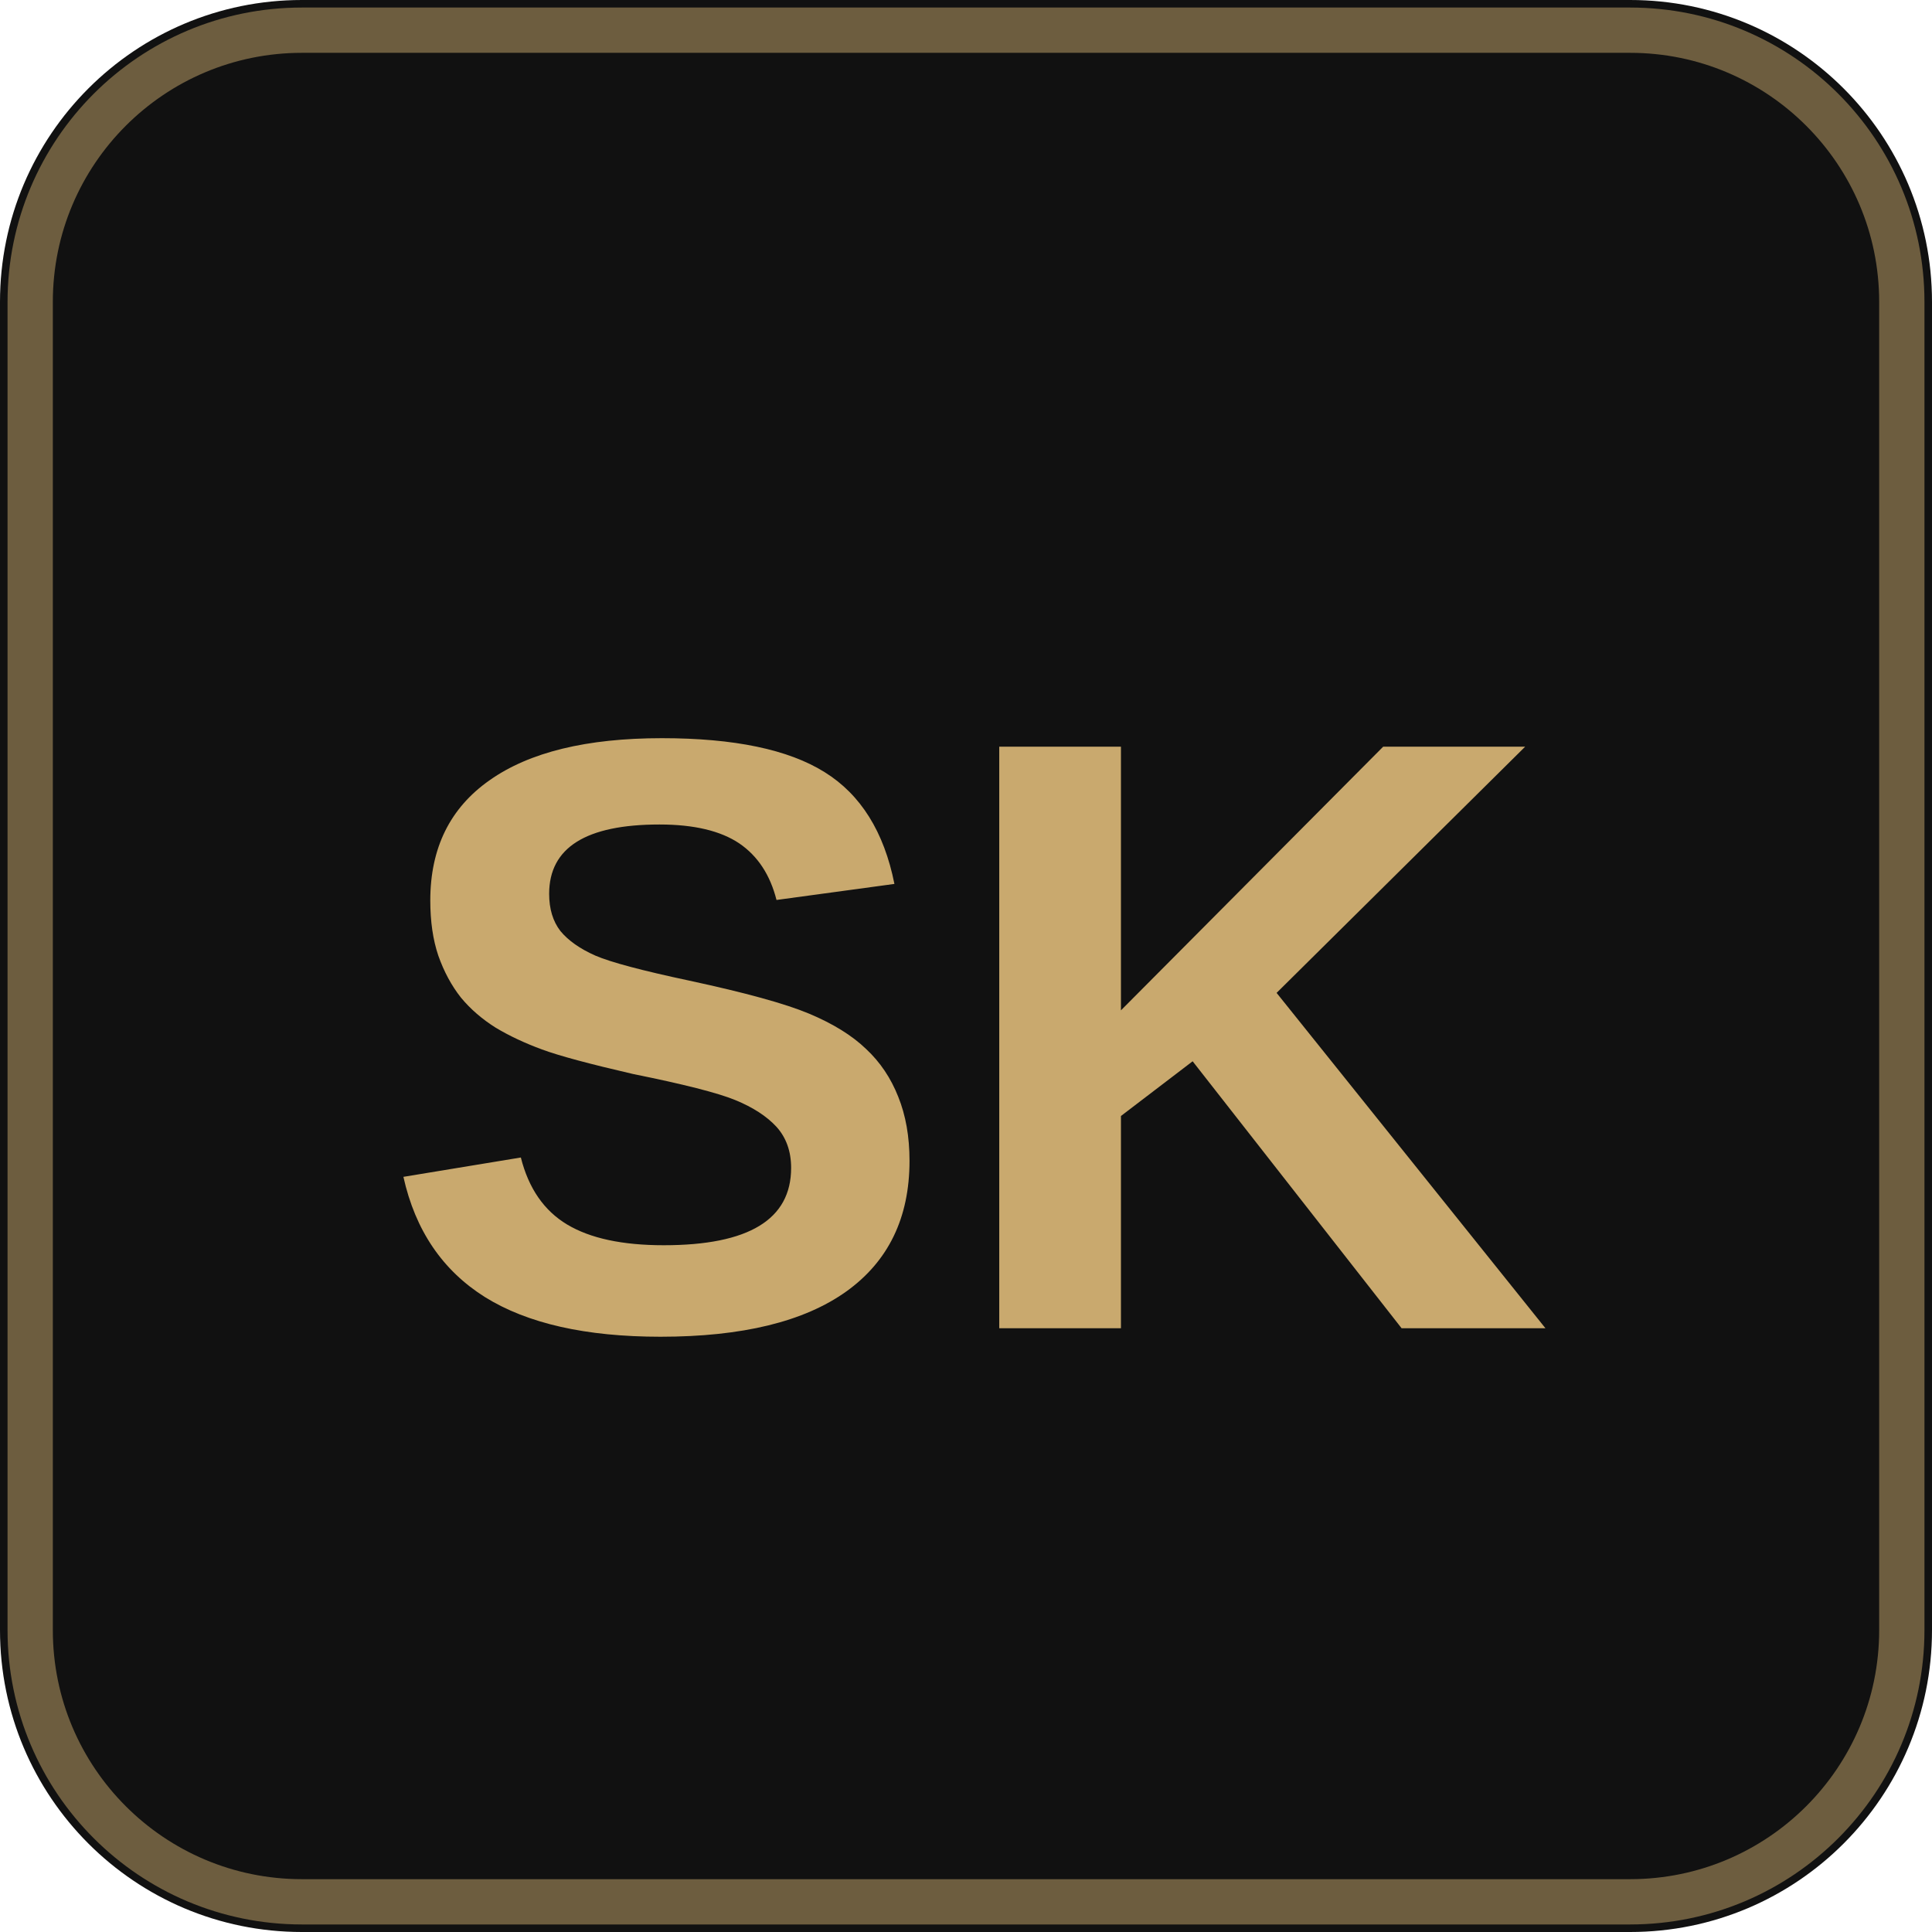
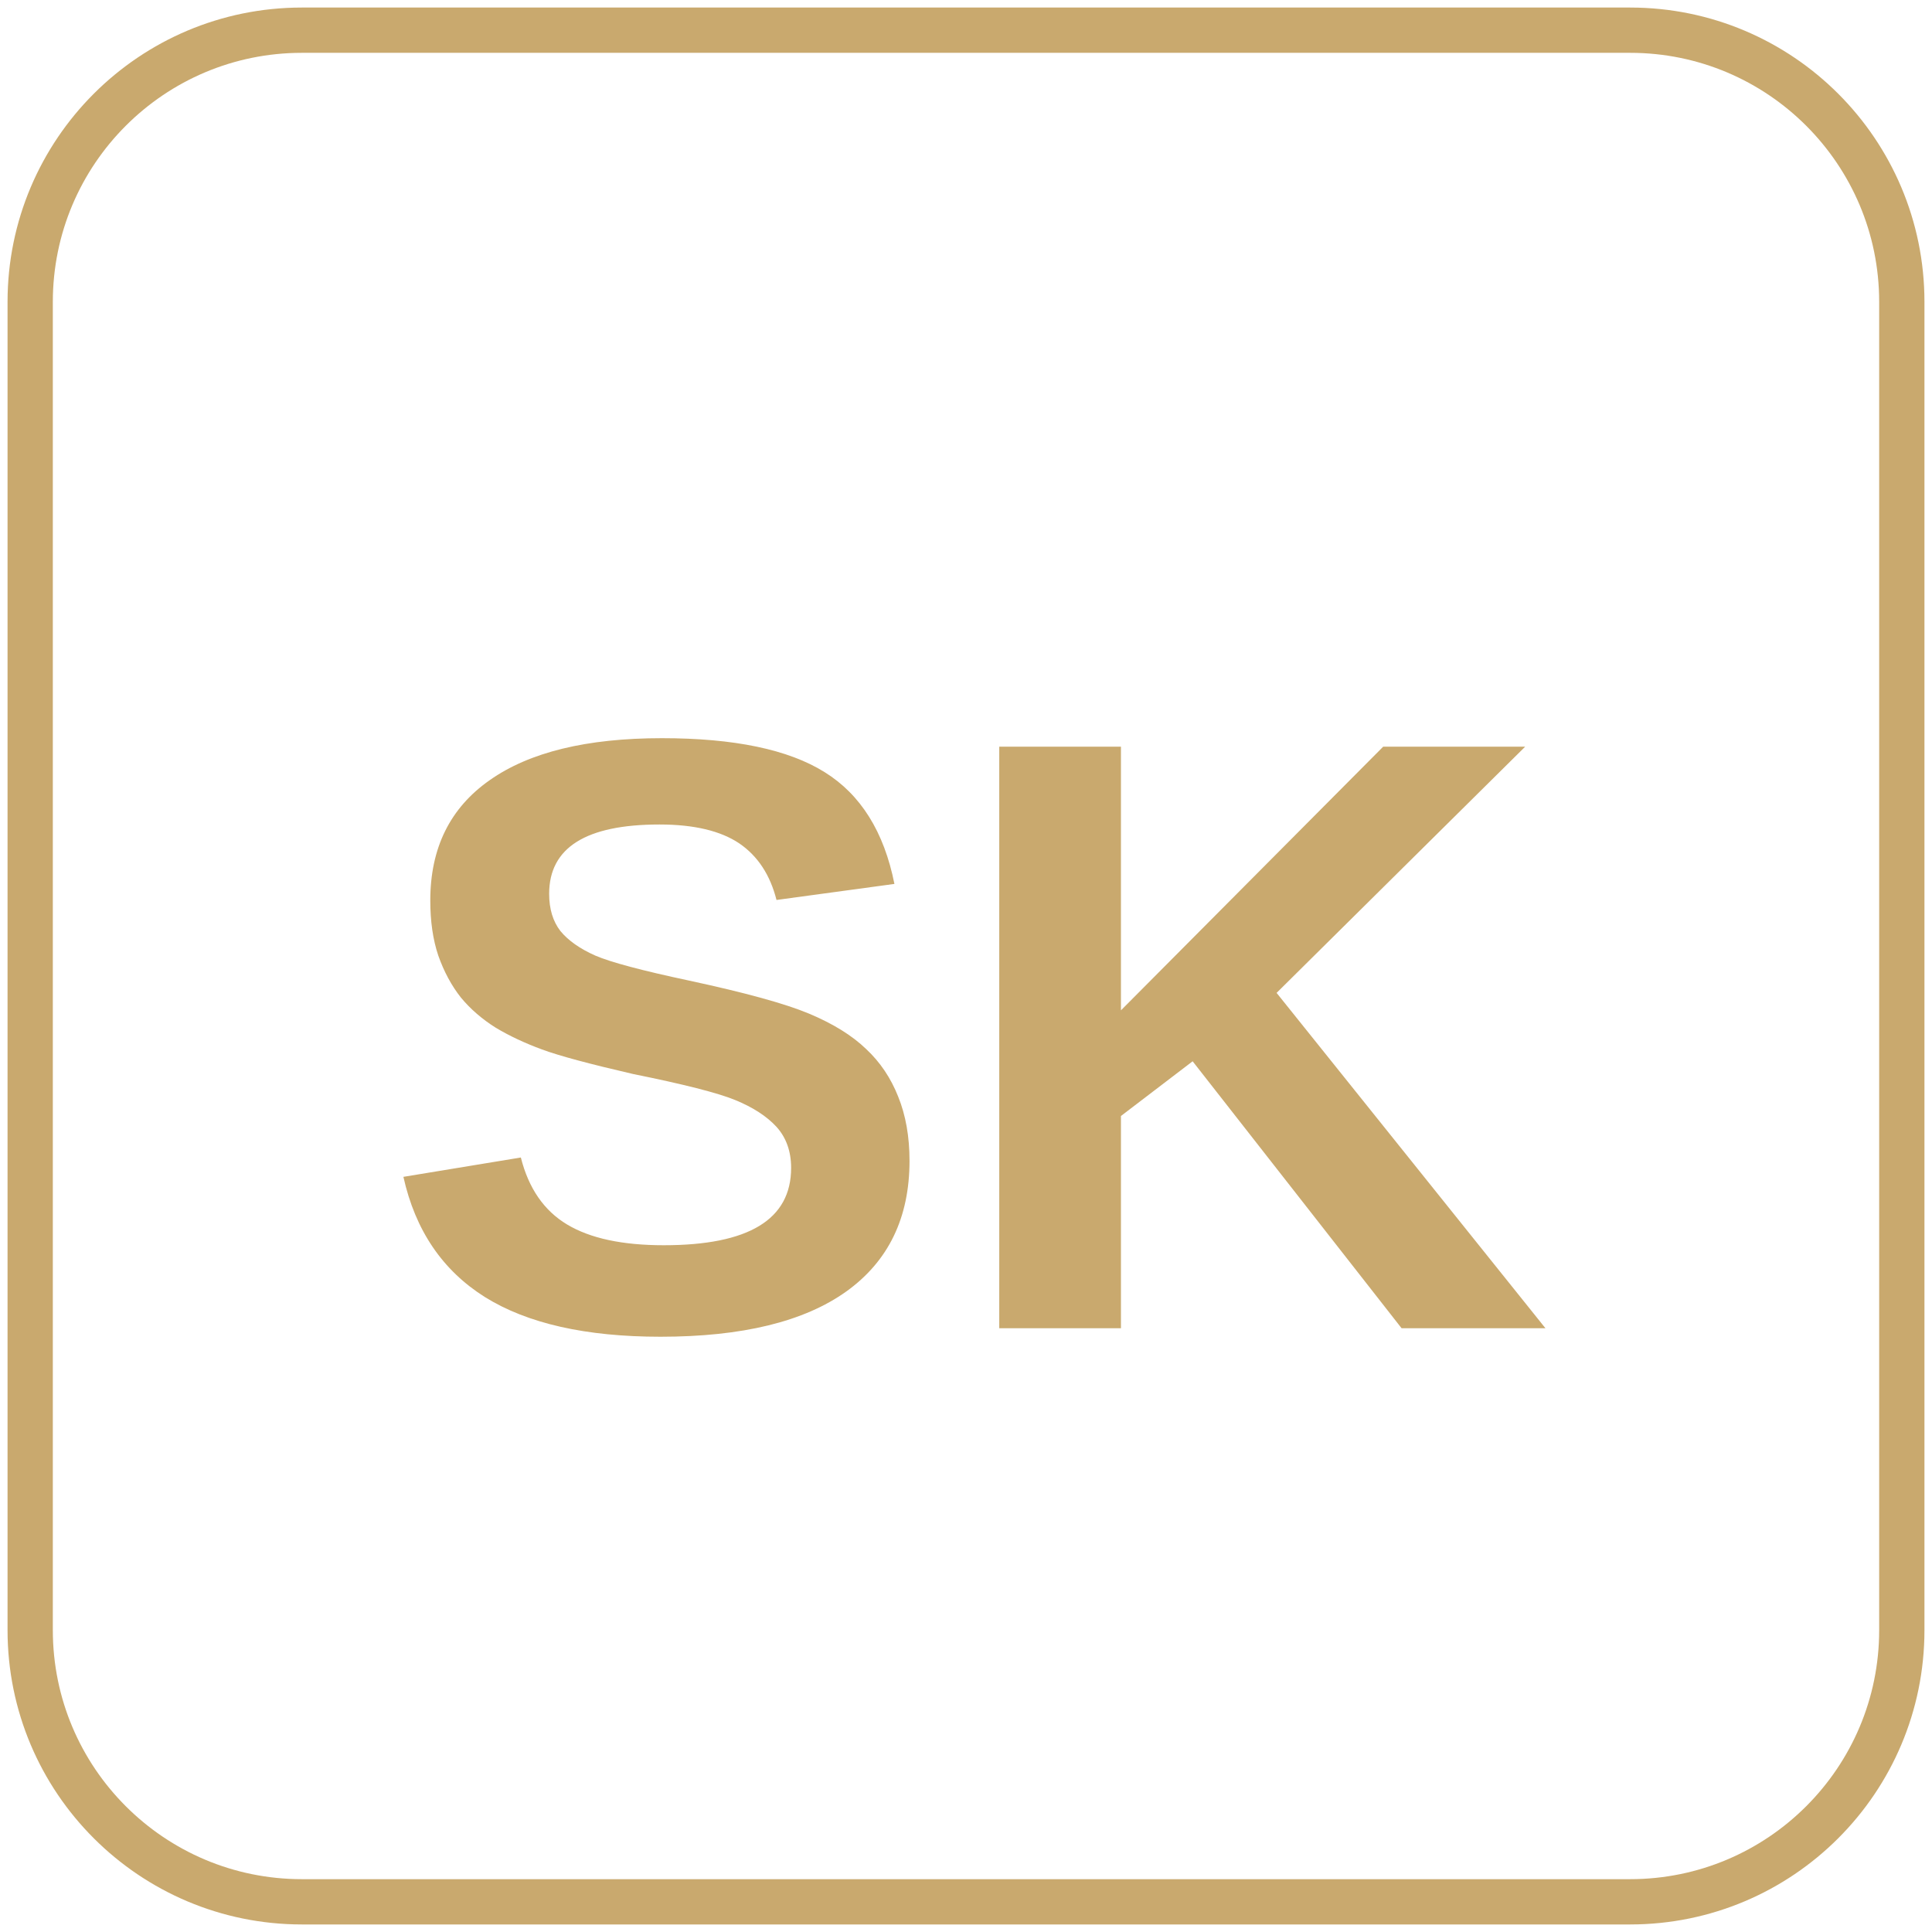
<svg xmlns="http://www.w3.org/2000/svg" viewBox="0 0 64 64">
-   <rect width="64" height="64" rx="10" fill="#111111" />
-   <rect x="1" y="1" width="62" height="62" rx="9" fill="none" stroke="#c9a96e" stroke-width="1.5" opacity="0.5" />
+   <rect x="1" y="1" width="62" height="62" rx="9" fill="none" stroke="#c9a96e" stroke-width="1.5" />
  <text x="32" y="44" font-family="Arial, Helvetica, sans-serif" font-size="28" font-weight="700" fill="#c9a96e" text-anchor="middle">SK</text>
</svg>
